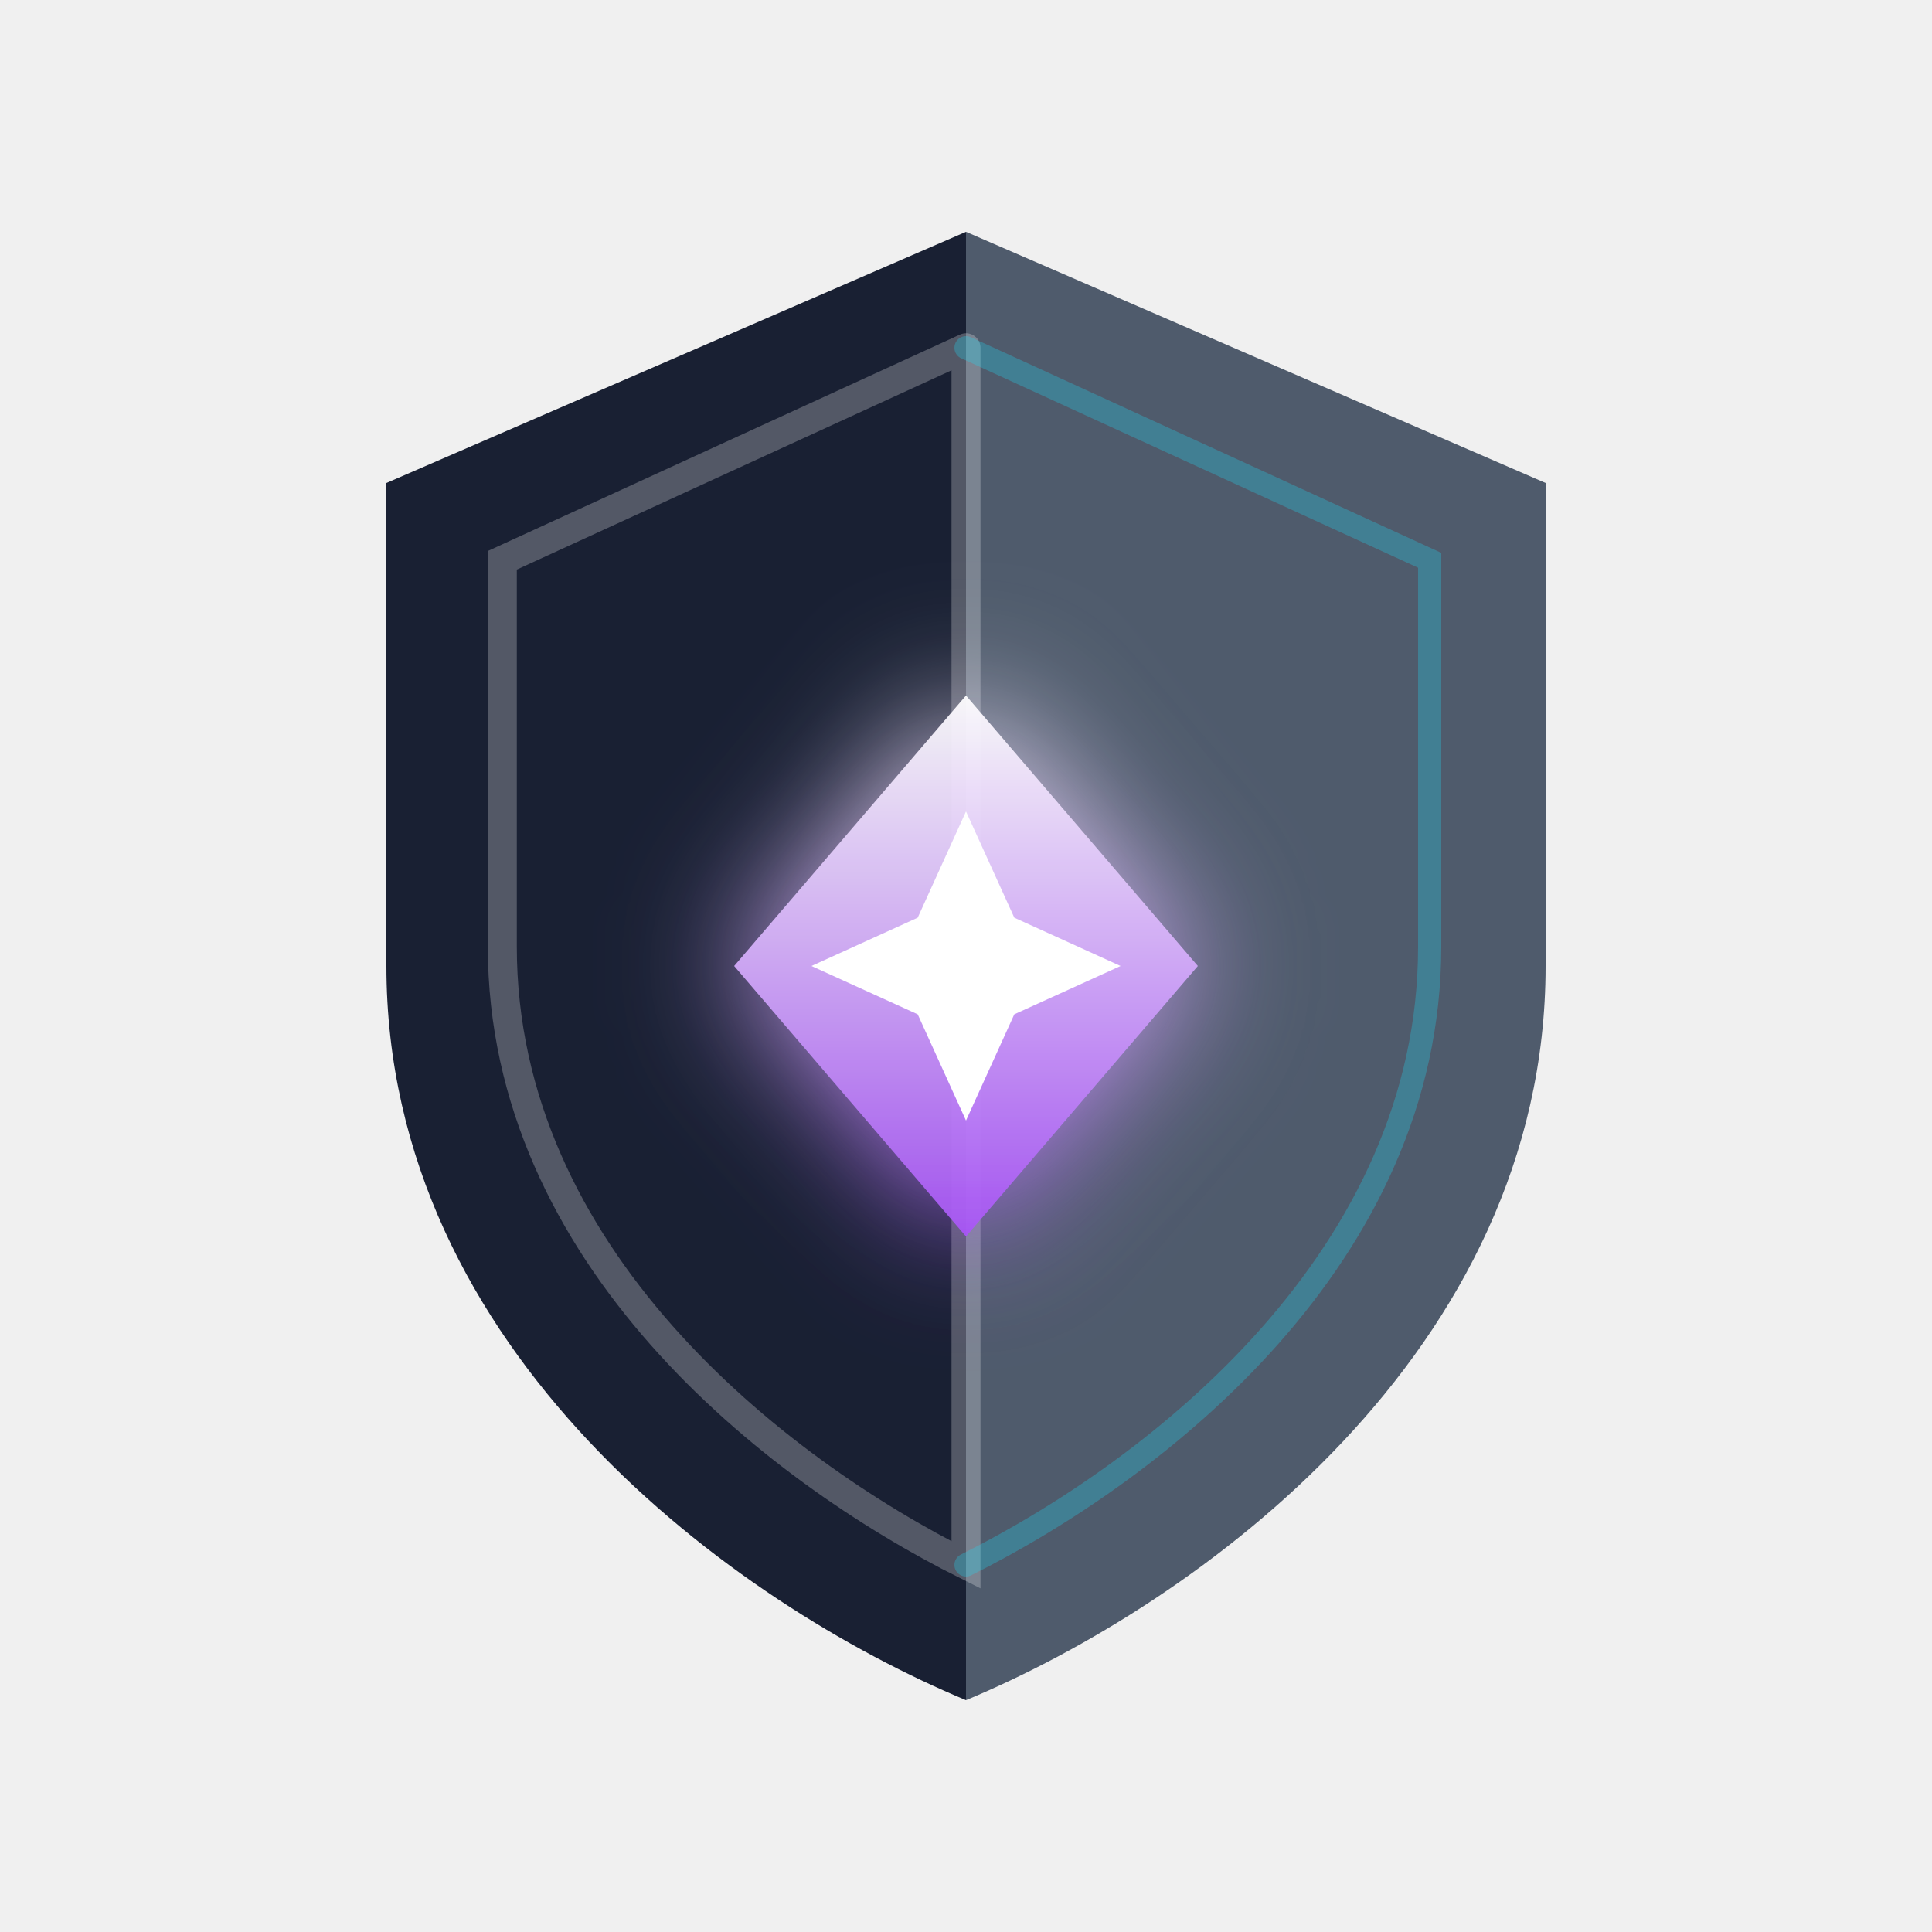
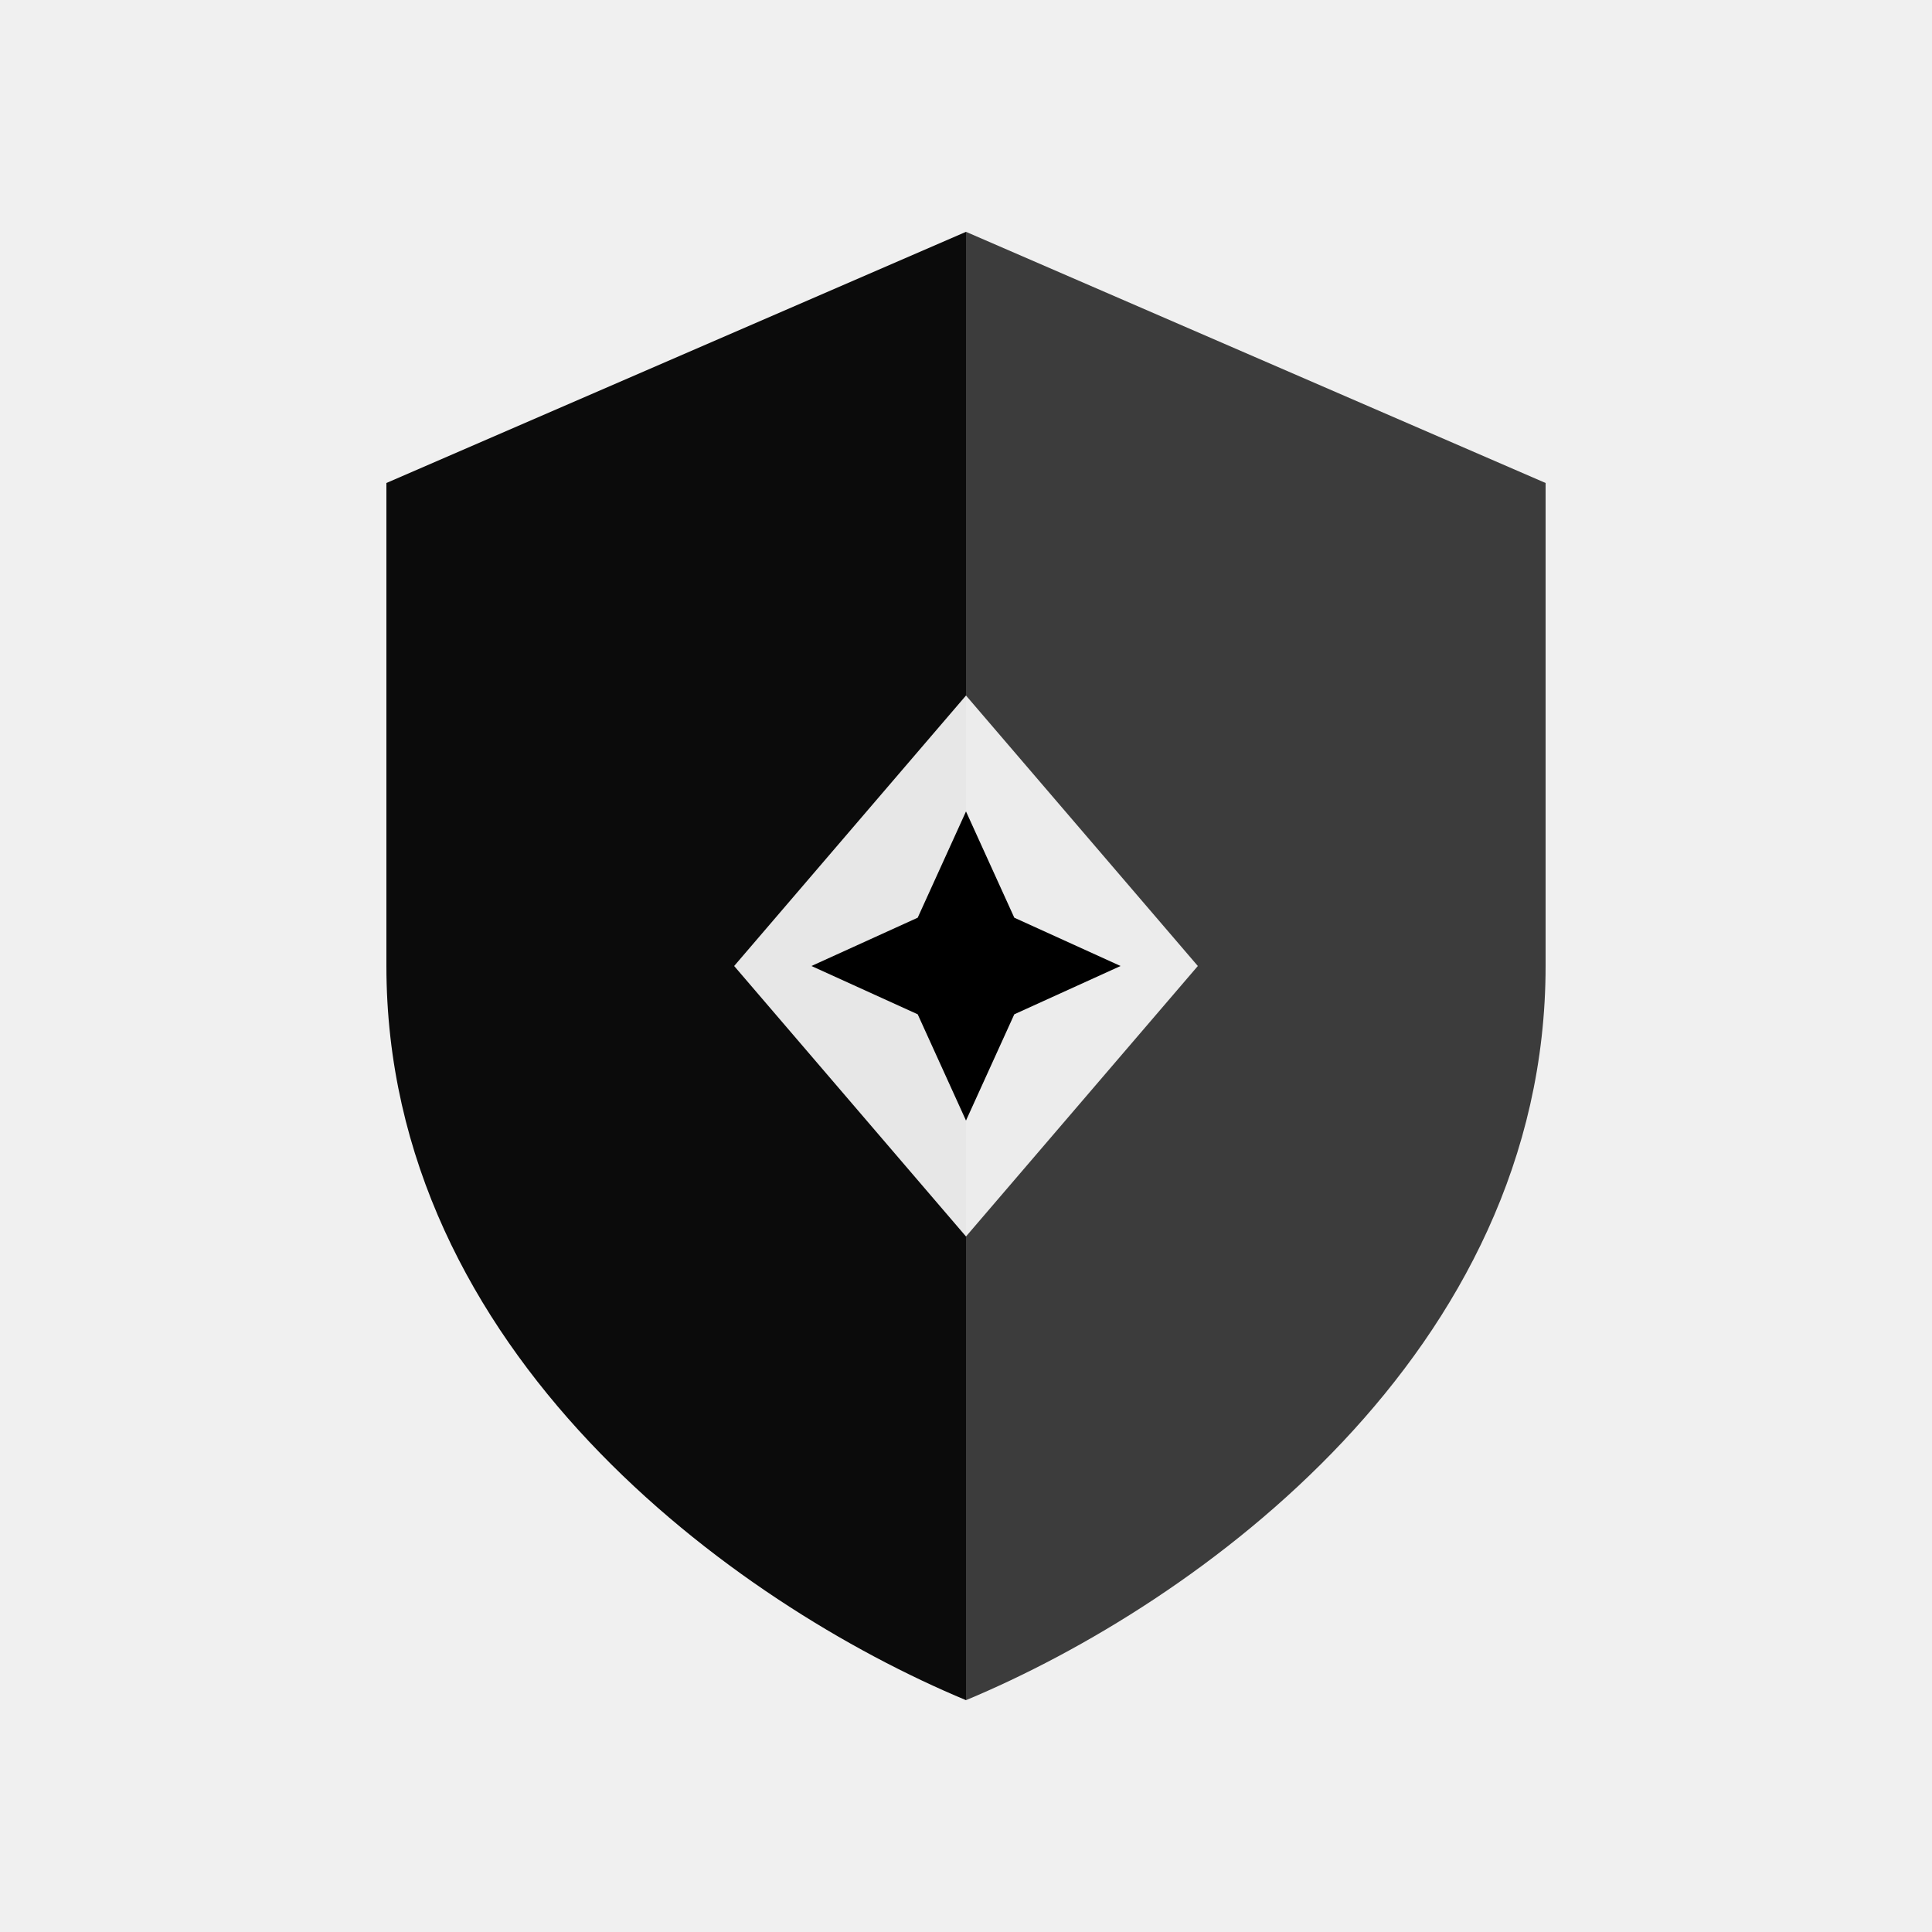
<svg xmlns="http://www.w3.org/2000/svg" viewBox="0 0 100 100" width="100%" height="100%" fill="none">
-   <defs>
-     <linearGradient id="alpar-shield-left" x1="20" y1="12" x2="50" y2="88" gradientUnits="userSpaceOnUse">
-       <stop offset="0%" stop-color="#C084FC" />
-       <stop offset="50%" stop-color="#9333EA" />
-       <stop offset="100%" stop-color="#4F46E5" />
-     </linearGradient>
-     <linearGradient id="alpar-shield-right" x1="80" y1="12" x2="50" y2="88" gradientUnits="userSpaceOnUse">
-       <stop offset="0%" stop-color="#22D3EE" />
-       <stop offset="60%" stop-color="#0284C7" />
-       <stop offset="100%" stop-color="#0F172A" />
-     </linearGradient>
-     <linearGradient id="alpar-core-grad" x1="50" y1="36" x2="50" y2="64" gradientUnits="userSpaceOnUse">
-       <stop offset="0%" stop-color="#FFFFFF" />
-       <stop offset="100%" stop-color="#A855F7" />
-     </linearGradient>
-     <filter id="alpar-glow" x="-40%" y="-40%" width="180%" height="180%">
-       <feGaussianBlur stdDeviation="3.5" result="blur" />
-       <feMerge>
-         <feMergeNode in="blur" />
-         <feMergeNode in="SourceGraphic" />
-       </feMerge>
-     </filter>
-   </defs>
-   <path d="M 50,12 L 20,25 V 50 C 20,70 38,83 50,88 Z" fill="#0F172A" fill-opacity="0.95" />
-   <path d="M 50,12 L 80,25 V 50 C 80,70 62,83 50,88 Z" fill="#334155" fill-opacity="0.85" />
-   <path d="M 50,18 L 26,29 V 49 C 26,65 40,76 50,81 V 18" stroke="#FFFFFF" stroke-width="1.5" stroke-opacity="0.25" stroke-linecap="round" />
-   <path d="M 50,18 L 74,29 V 49 C 74,65 60,76 50,81" stroke="#22D3EE" stroke-width="1.2" stroke-opacity="0.3" stroke-linecap="round" />
-   <path d="M 50,36 L 62,50 L 50,64 L 38,50 Z" fill="url(#alpar-core-grad)" filter="url(#alpar-glow)" opacity="0.95" />
-   <path d="M 50,42 L 52.5,47.5 L 58,50 L 52.5,52.5 L 50,58 L 47.5,52.5 L 42,50 L 47.5,47.5 Z" fill="#FFFFFF" />
+   <path d="M 50,12 L 20,25 V 50 C 20,70 38,83 50,88 Z" fill="#000000" fill-opacity="0.95" />
+   <path d="M 50,12 L 80,25 V 50 C 80,70 62,83 50,88 Z" fill="#000000" fill-opacity="0.75" />
+   <path d="M 50,36 L 62,50 L 50,64 L 38,50 Z" fill="#ffffff" fill-opacity="0.9" />
+   <path d="M 50,42 L 52.5,47.5 L 58,50 L 52.5,52.5 L 50,58 L 47.5,52.5 L 42,50 L 47.5,47.5 Z" fill="#000000" />
</svg>
